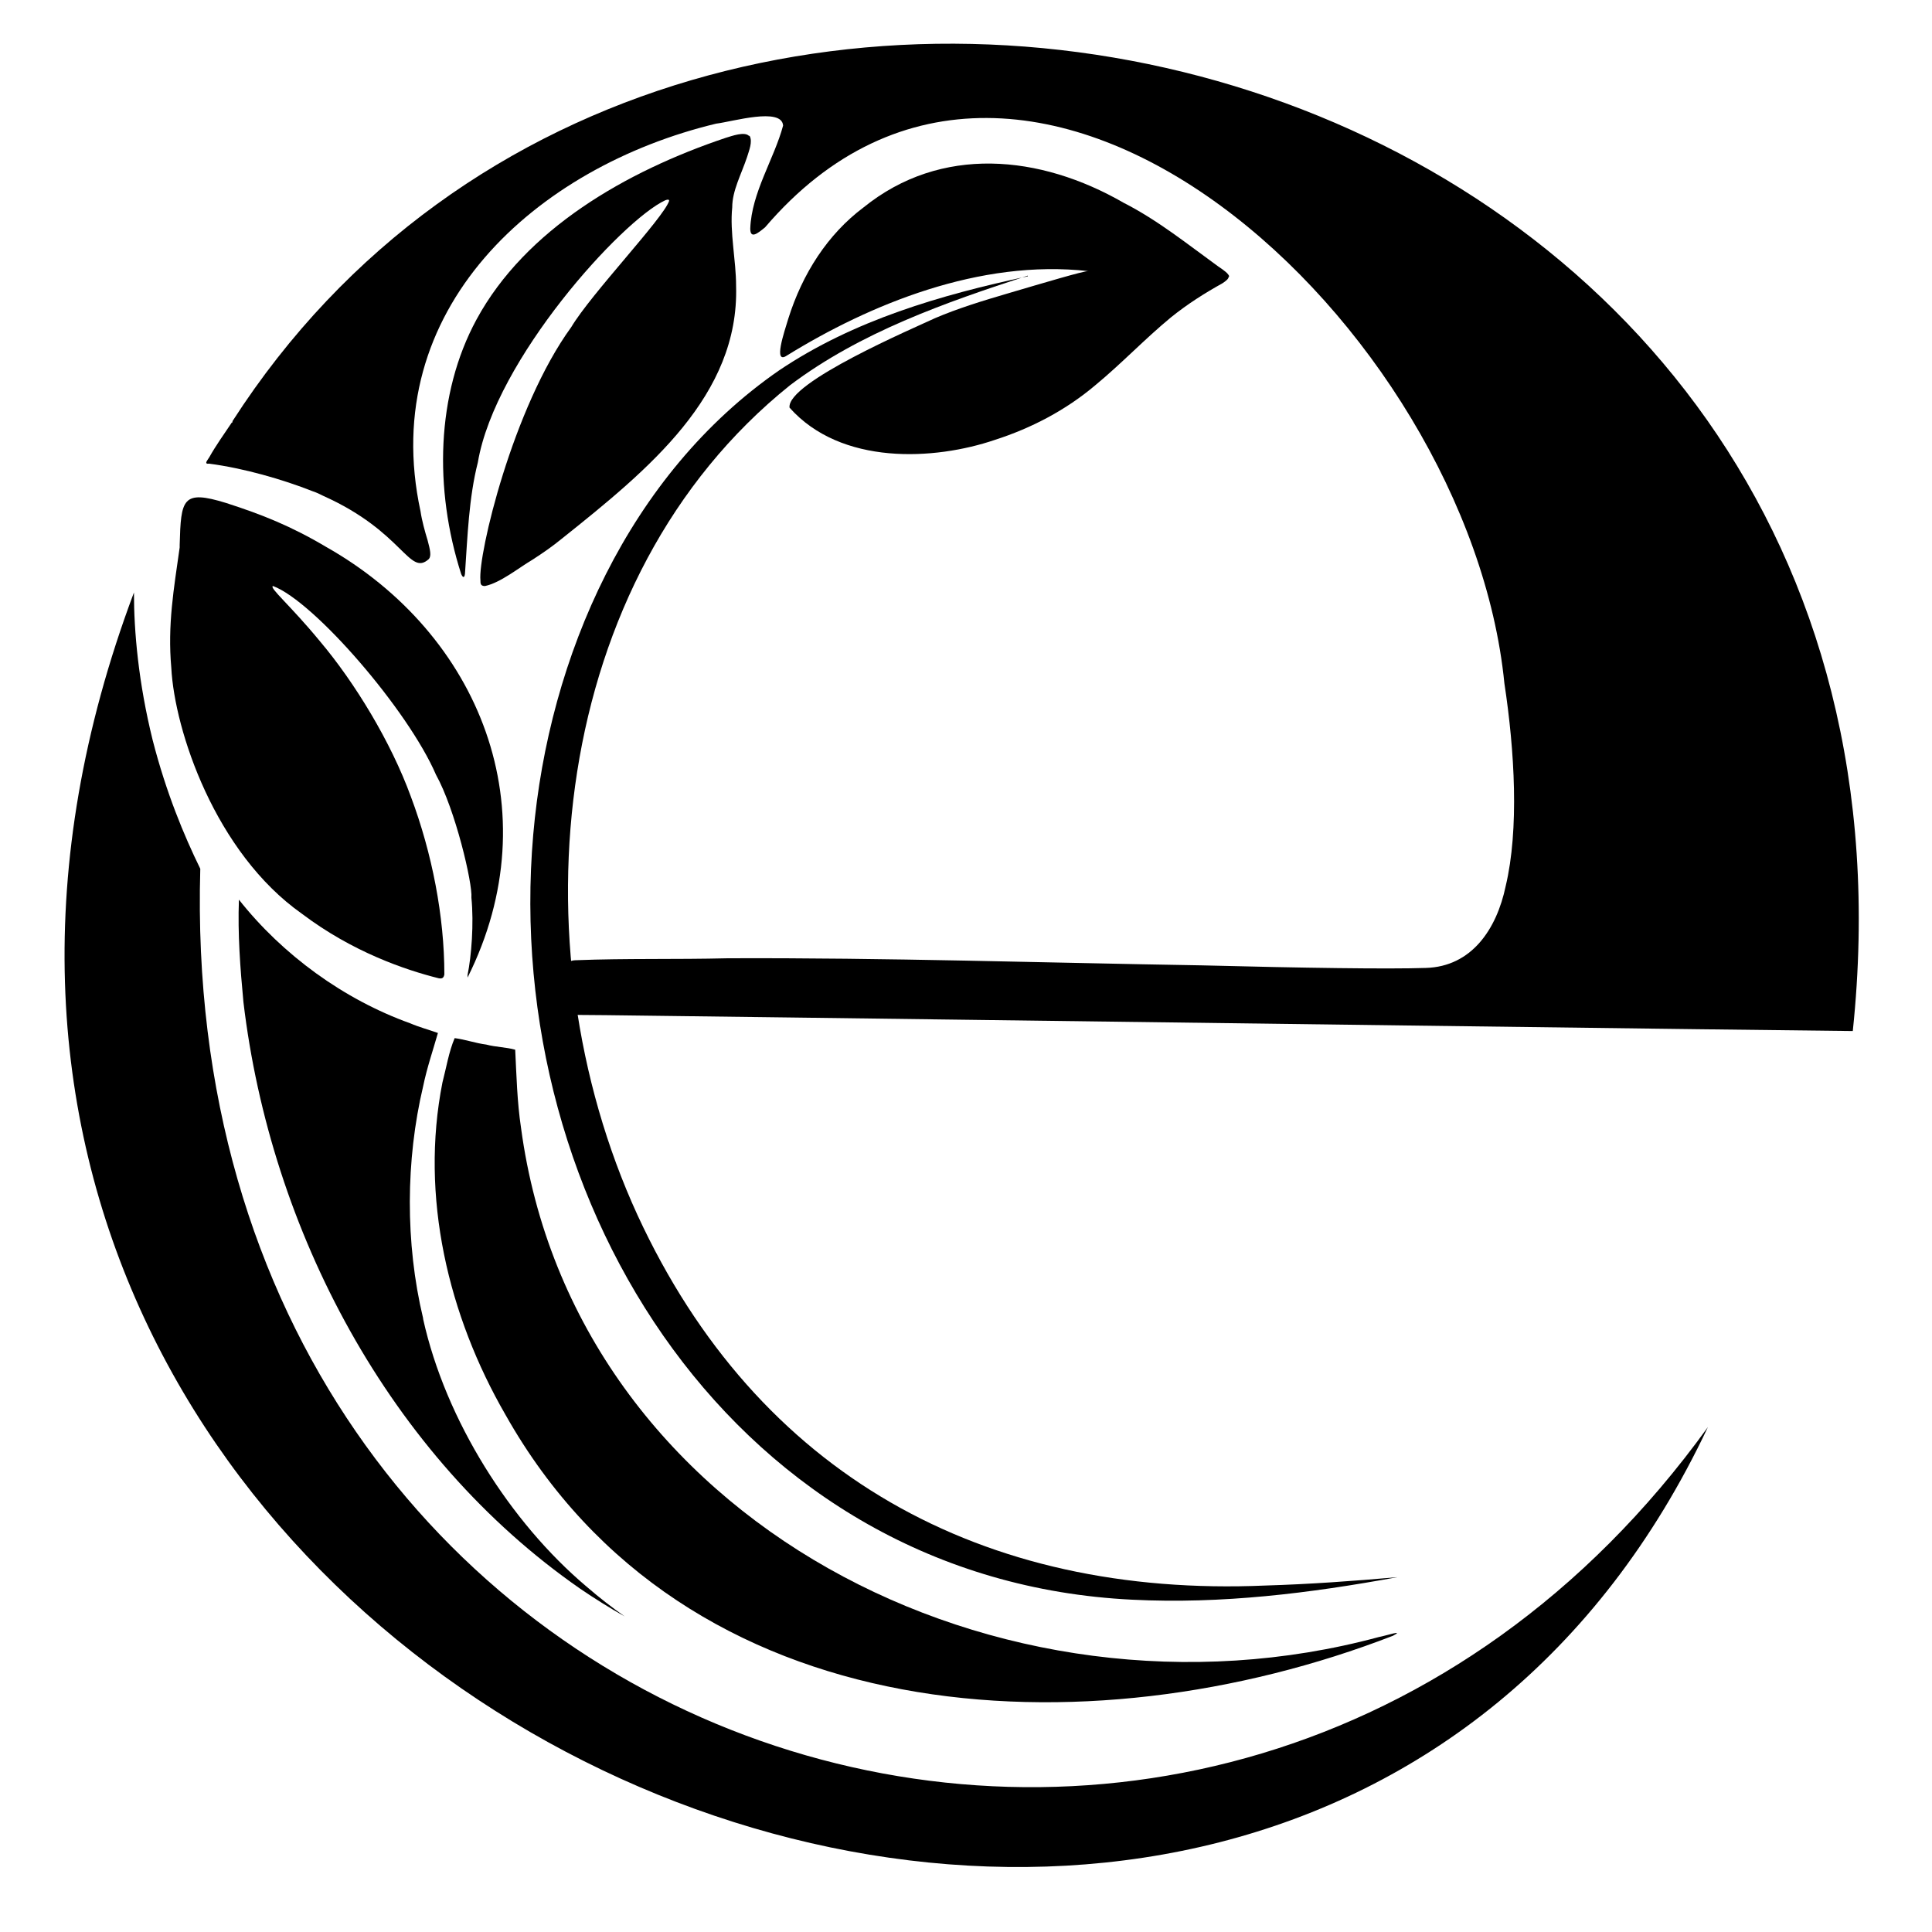
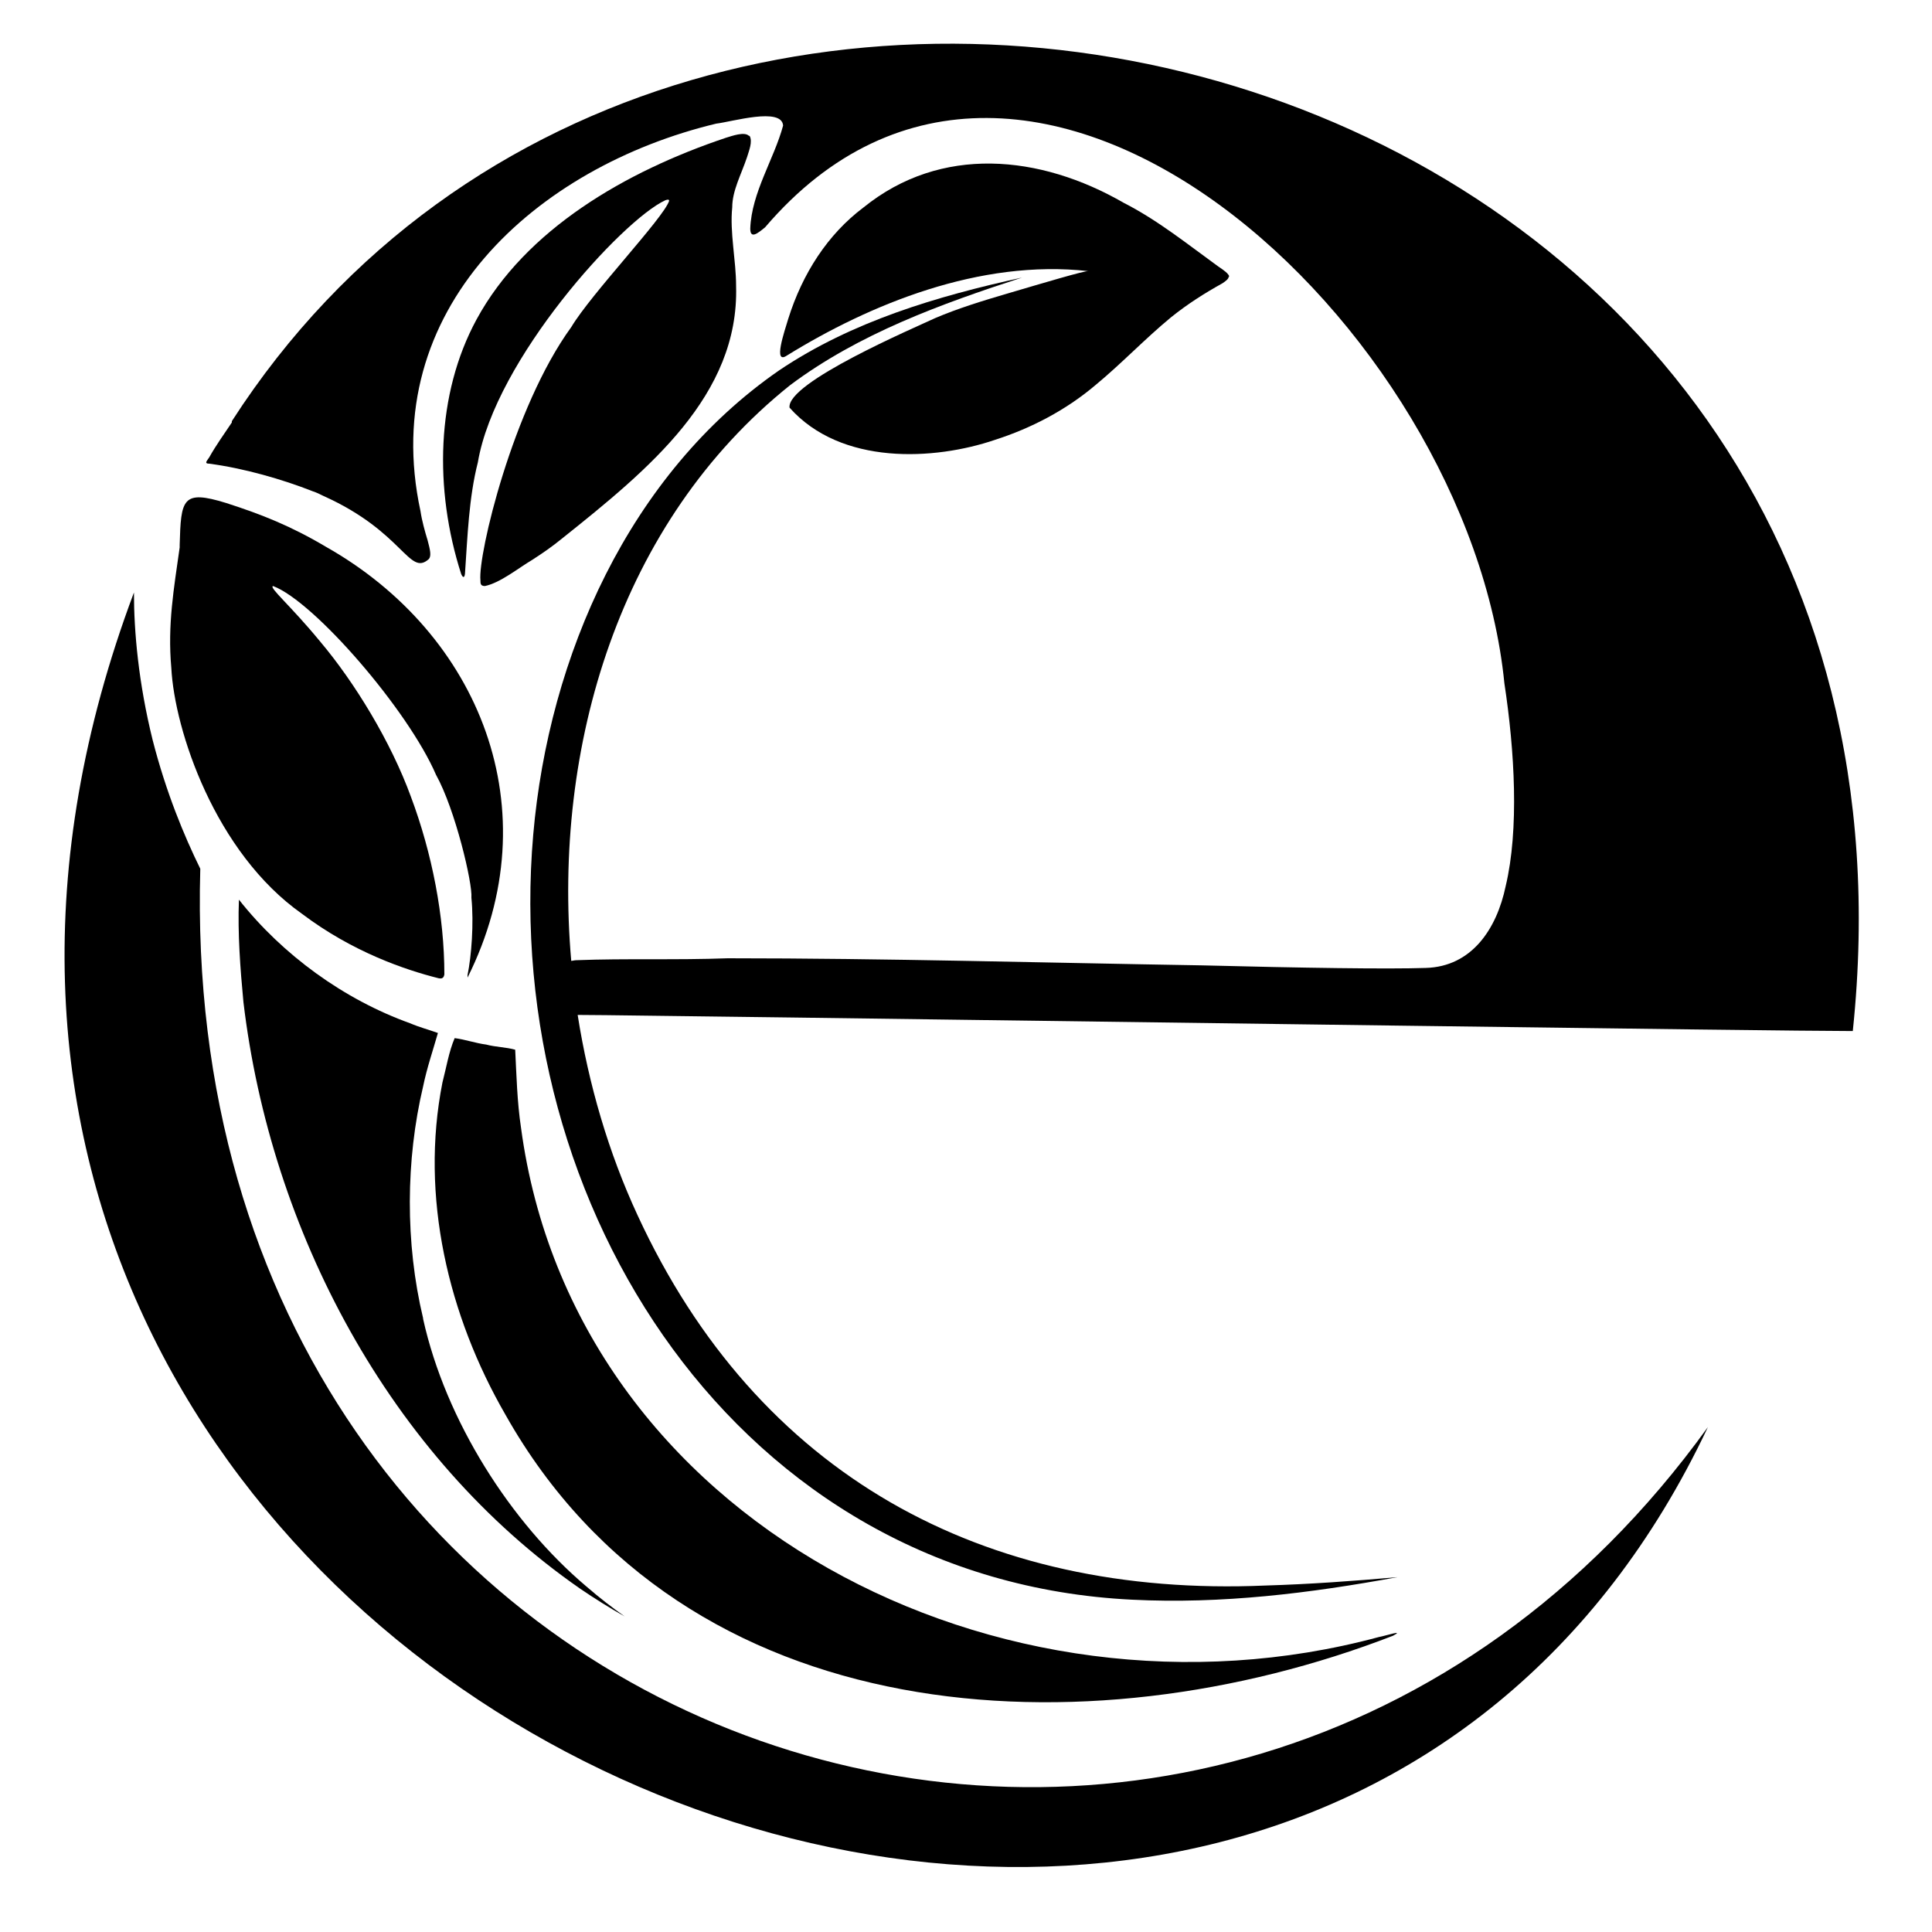
<svg xmlns="http://www.w3.org/2000/svg" version="1.1" viewBox="0 0 300 300">
  <defs>
    <style>
      .cls-1 {
        fill: none;
      }
    </style>
  </defs>
  <g>
-     <g id="bg-circle">
-       <circle id="bg-circle-2" data-name="bg-circle" class="cls-1" cx="148.5" cy="146.5" r="138.5" />
-     </g>
-     <g id="inner-patch">
-       <path id="inner-patch-2" data-name="inner-patch" d="M214.1,254.2c-58.6,15.8-125-17.9-133.2-79.1-.6-4-.7-8.1-.9-12.1-1.4-.4-3-.4-4.5-.8-1.6-.2-3.3-.8-4.9-1-.9,2.1-1.3,4.6-1.9,6.9-3.5,17.7.9,36.2,9.8,51.6,27.9,49.5,90.3,52.7,137.8,34.3,1.9-1-1.1,0-2.2.2h0Z" />
-     </g>
-     <g id="outer-patch">
-       <path id="outer-patch-2" data-name="outer-patch" d="M65.7,204.7c-2.8-11.7-2.7-24.6,0-36,.6-2.9,1.5-5.5,2.3-8.3-1.4-.5-2.9-.9-4.3-1.5-10.3-3.7-19.8-10.6-26.6-19.2-.2,5.3.2,10.6.7,15.9,4.2,35.4,22.6,70.5,52.3,91.1,2.2,1.5,4.6,3,6.9,4.3-2.1-1.5-3.8-2.8-6-4.7-11.7-9.9-21.8-25.7-25.3-41.5h0Z" />
-     </g>
-     <g id="runtime-leaf">
-       <path id="runtime-leaf-2" data-name="runtime-leaf" d="M27.9,85c-.9,6.4-1.9,12-1.3,18.7.5,9.7,6.8,28.7,20.3,38.2,7.8,5.9,16,8.7,21.2,10,.5.1.8,0,.9-.6,0-9-1.9-18.8-5.2-27.6-3.1-8.5-8.7-17.7-14.1-24.1-4.6-5.6-8-8.4-7.3-8.6,6.4,2.4,21,19.3,25.3,29.3,3,5.4,5.7,16.9,5.5,19.1.4,4,0,9.1-.6,12v.3c0,.1,0,.2,0,.1,13-26,1.9-53.4-22-66.9-5.4-3.2-9.9-5-15.5-6.8-6.8-2.1-7-.6-7.2,6.5,0,0,0,.4,0,.4Z" />
-     </g>
-     <g id="letter-e">
-       <g id="letter-e-2" data-name="letter-e">
-         <path d="M36,65.6c-1.2,1.8-2.5,3.6-3.5,5.4-.3.5-.9,1.1,0,1,5.3.7,11.3,2.4,16.1,4.3.6.2,1,.4,1.6.7,12.5,5.6,13.3,12.6,16.4,9.8.4-.5.2-1.4-.2-2.9-.4-1.3-.9-3.1-1.1-4.5-6.8-31.4,18-53.5,45.9-60.2,2.5-.3,10.2-2.6,10.4.3-1.4,5.2-4.9,10.4-5.1,16,0,1.7,1.2.7,2.3-.2,41-48,109.3,15.4,114.8,70.8,1.6,10.5,2.3,22.7.2,31.5-1.4,6.7-5.3,12.5-12.4,12.7-5.8.2-19.2,0-34.8-.4-24.5-.4-49.1-1.2-73.6-1.1-8.1.2-15.8,0-23.5.3-.7,0-1.2.2-1.4.5-.9,1.3-.3,5.4.5,7.2.4.6.8.8,1.3.8,3.4,0,16,.2,33.2.4,46.4.6,152.6,2,164.6,2.1C303.8,6.8,106.5-44.1,36.1,65.4h0v.2h0Z" />
-         <path d="M265.2,221.6c-76.2,105.6-238.1,53.2-234.1-86.7-2.5-5.1-5.3-11.8-7.4-20-2.2-8.9-2.9-16.8-2.9-22.9-64.2,171,176.6,273.4,244.4,129.6Z" />
-         <path d="M159.6,42.8c-12.9,4.2-26,8.8-36.9,17-37.4,30-42.9,87.1-23.7,128.9,18.6,40.3,53.6,59.4,97.5,57.5,6.8-.2,13.7-.7,20.5-1.3-13.6,2.5-27.3,4.2-41.2,3.5-61.2-3-98-61.2-93-118.8,2.4-27.7,14.9-56,38.2-72.1,11.6-7.8,25.1-11.7,38.6-14.6h0Z" />
+     <g id="Layer_1">
+       <g>
+         <g id="bg-circle">
+           <circle id="bg-circle-2" class="cls-1" cx="148.5" cy="146.5" r="138.5" />
+         </g>
+         <g id="inner-patch">
+           <path id="inner-patch-2" d="M214.1,254.2c-58.6,15.8-125-17.9-133.2-79.1-.6-4-.7-8.1-.9-12.1-1.4-.4-3-.4-4.5-.8-1.6-.2-3.3-.8-4.9-1-.9,2.1-1.3,4.6-1.9,6.9-3.5,17.7.9,36.2,9.8,51.6,27.9,49.5,90.3,52.7,137.8,34.3,1.9-1-1.1,0-2.2.2h0Z" />
+         </g>
+         <g id="outer-patch">
+           <path id="outer-patch-2" d="M65.7,204.7c-2.8-11.7-2.7-24.6,0-36,.6-2.9,1.5-5.5,2.3-8.3-1.4-.5-2.9-.9-4.3-1.5-10.3-3.7-19.8-10.6-26.6-19.2-.2,5.3.2,10.6.7,15.9,4.2,35.4,22.6,70.5,52.3,91.1,2.2,1.5,4.6,3,6.9,4.3-2.1-1.5-3.8-2.8-6-4.7-11.7-9.9-21.8-25.7-25.3-41.5h0Z" />
+         </g>
+         <g id="runtime-leaf">
+           <path id="runtime-leaf-2" d="M27.9,85c-.9,6.4-1.9,12-1.3,18.7.5,9.7,6.8,28.7,20.3,38.2,7.8,5.9,16,8.7,21.2,10,.5.1.8,0,.9-.6,0-9-1.9-18.8-5.2-27.6-3.1-8.5-8.7-17.7-14.1-24.1-4.6-5.6-8-8.4-7.3-8.6,6.4,2.4,21,19.3,25.3,29.3,3,5.4,5.7,16.9,5.5,19.1.4,4,0,9.1-.6,12v.3c0,.1,0,.2,0,.1,13-26,1.9-53.4-22-66.9-5.4-3.2-9.9-5-15.5-6.8-6.8-2.1-7-.6-7.2,6.5,0,0,0,.4,0,.4Z" />
+         </g>
+         <g id="letter-e">
+           <path id="letter-e" d="M265.2,221.6c-76.2,105.6-238.1,53.2-234.1-86.7-2.5-5.1-5.3-11.8-7.4-20-2.2-8.9-2.9-16.8-2.9-22.9-64.2,171,176.6,273.4,244.4,129.6ZM89.9,157.6c0,0-.1,0-.2,0,1.7,10.8,4.8,21.4,9.3,31.1,18.6,40.3,53.6,59.4,97.5,57.5,6.8-.2,13.7-.7,20.5-1.3-13.6,2.5-27.3,4.2-41.2,3.5-61.2-3-98-61.2-93-118.8,2.4-27.7,14.9-56,38.2-72.1,11.3-7.6,24.5-11.5,37.7-14.4-12.6,4.1-25.3,8.7-36,16.7-26.5,21.2-36.9,56.1-34,89.4.2,0,.5-.1.8-.1,7.7-.3,15.4,0,23.5-.3,24.5,0,49.1.7,73.6,1.1,15.6.4,29,.6,34.8.4,7.1-.2,11-6,12.4-12.7,2.1-8.8,1.4-21-.2-31.5-5.5-55.4-73.8-118.8-114.8-70.8-1.1.9-2.3,1.9-2.3.2.2-5.6,3.7-10.8,5.1-16-.2-2.9-7.9-.6-10.4-.3-27.9,6.7-52.7,28.8-45.9,60.2.2,1.4.7,3.2,1.1,4.5.4,1.5.6,2.4.2,2.9-3.1,2.8-3.9-4.2-16.4-9.8-.6-.3-1-.5-1.6-.7-4.8-1.9-10.8-3.6-16.1-4.3-.9,0-.3-.5,0-1,1-1.8,2.3-3.6,3.5-5.4h0v-.2C106.5-44.1,303.8,6.8,287.7,160.1c-12,0-118.2-1.5-164.6-2.1-17.2-.2-29.8-.4-33.2-.4Z" />
+         </g>
+         <g id="code-leaf">
+           <g id="code-leaf-2">
+             <path d="M190.8,42.9c0,.4-.4.7-1,1.1-2.7,1.5-5.4,3.2-8,5.3-4,3.3-7.7,7.2-11.7,10.5-4.6,3.9-10,6.7-15.6,8.5-9.4,3.2-23.9,4-31.9-5-.5-3.9,19.4-12.4,22.6-13.9,3.5-1.5,7.4-2.7,11.5-3.9,5.1-1.5,11.8-3.5,12.3-3.4-16.9-1.9-34,5.2-46.8,13.1-2.2,1.5-.4-3.7.2-5.7,2.2-7,6.1-13.1,11.7-17.3,12-9.7,27.4-8.2,40.4-.7,5.3,2.7,10,6.5,14.7,9.9.9.6,1.6,1.1,1.7,1.6h0Z" />
+           </g>
+         </g>
+         <g id="data-leaf">
+           <path id="data-leaf-2" d="M116.3,21.1c-.7-.7-2.6,0-3.6.3-15.5,5.2-31.1,14.2-38.7,28.2-6.3,11.6-6.6,26.4-2.4,39.5.2.5.5.8.6,0,.4-5.8.6-11.8,2-17.3,2.7-16,22.4-37.6,29.1-40.7.3-.1.6-.2.6.1-.9,2.7-12.1,14.4-15.2,19.6-9.1,12.5-14.5,35.4-14.1,39.3,0,.5,0,.9.7.9,2.4-.5,5.2-2.8,7.4-4.1,1.7-1.1,3-2,4.6-3.3,13.4-10.7,27.5-22.2,27-39.2,0-4-1-8.3-.6-12.2,0-2.6,1.4-5.1,2.3-7.8.3-1,.9-2.4.4-3.3h0Z" />
+         </g>
      </g>
-     </g>
-     <g id="code-leaf">
-       <g id="code-leaf-2" data-name="code-leaf">
-         <path d="M190.8,42.9c0,.4-.4.7-1,1.1-2.7,1.5-5.4,3.2-8,5.3-4,3.3-7.7,7.2-11.7,10.5-4.6,3.9-10,6.7-15.6,8.5-9.4,3.2-23.9,4-31.9-5-.5-3.9,19.4-12.4,22.6-13.9,3.5-1.5,7.4-2.7,11.5-3.9,5.1-1.5,11.8-3.5,12.3-3.4-16.9-1.9-34,5.2-46.8,13.1-2.2,1.5-.4-3.7.2-5.7,2.2-7,6.1-13.1,11.7-17.3,12-9.7,27.4-8.2,40.4-.7,5.3,2.7,10,6.5,14.7,9.9.9.6,1.6,1.1,1.7,1.6h0Z" />
-       </g>
-     </g>
-     <g id="data-leaf">
-       <path id="data-leaf-2" data-name="data-leaf" d="M116.3,21.1c-.7-.7-2.6,0-3.6.3-15.5,5.2-31.1,14.2-38.7,28.2-6.3,11.6-6.6,26.4-2.4,39.5.2.5.5.8.6,0,.4-5.8.6-11.8,2-17.3,2.7-16,22.4-37.6,29.1-40.7.3-.1.6-.2.6.1-.9,2.7-12.1,14.4-15.2,19.6-9.1,12.5-14.5,35.4-14.1,39.3,0,.5,0,.9.7.9,2.4-.5,5.2-2.8,7.4-4.1,1.7-1.1,3-2,4.6-3.3,13.4-10.7,27.5-22.2,27-39.2,0-4-1-8.3-.6-12.2,0-2.6,1.4-5.1,2.3-7.8.3-1,.9-2.4.4-3.3h0Z" />
    </g>
  </g>
</svg>
